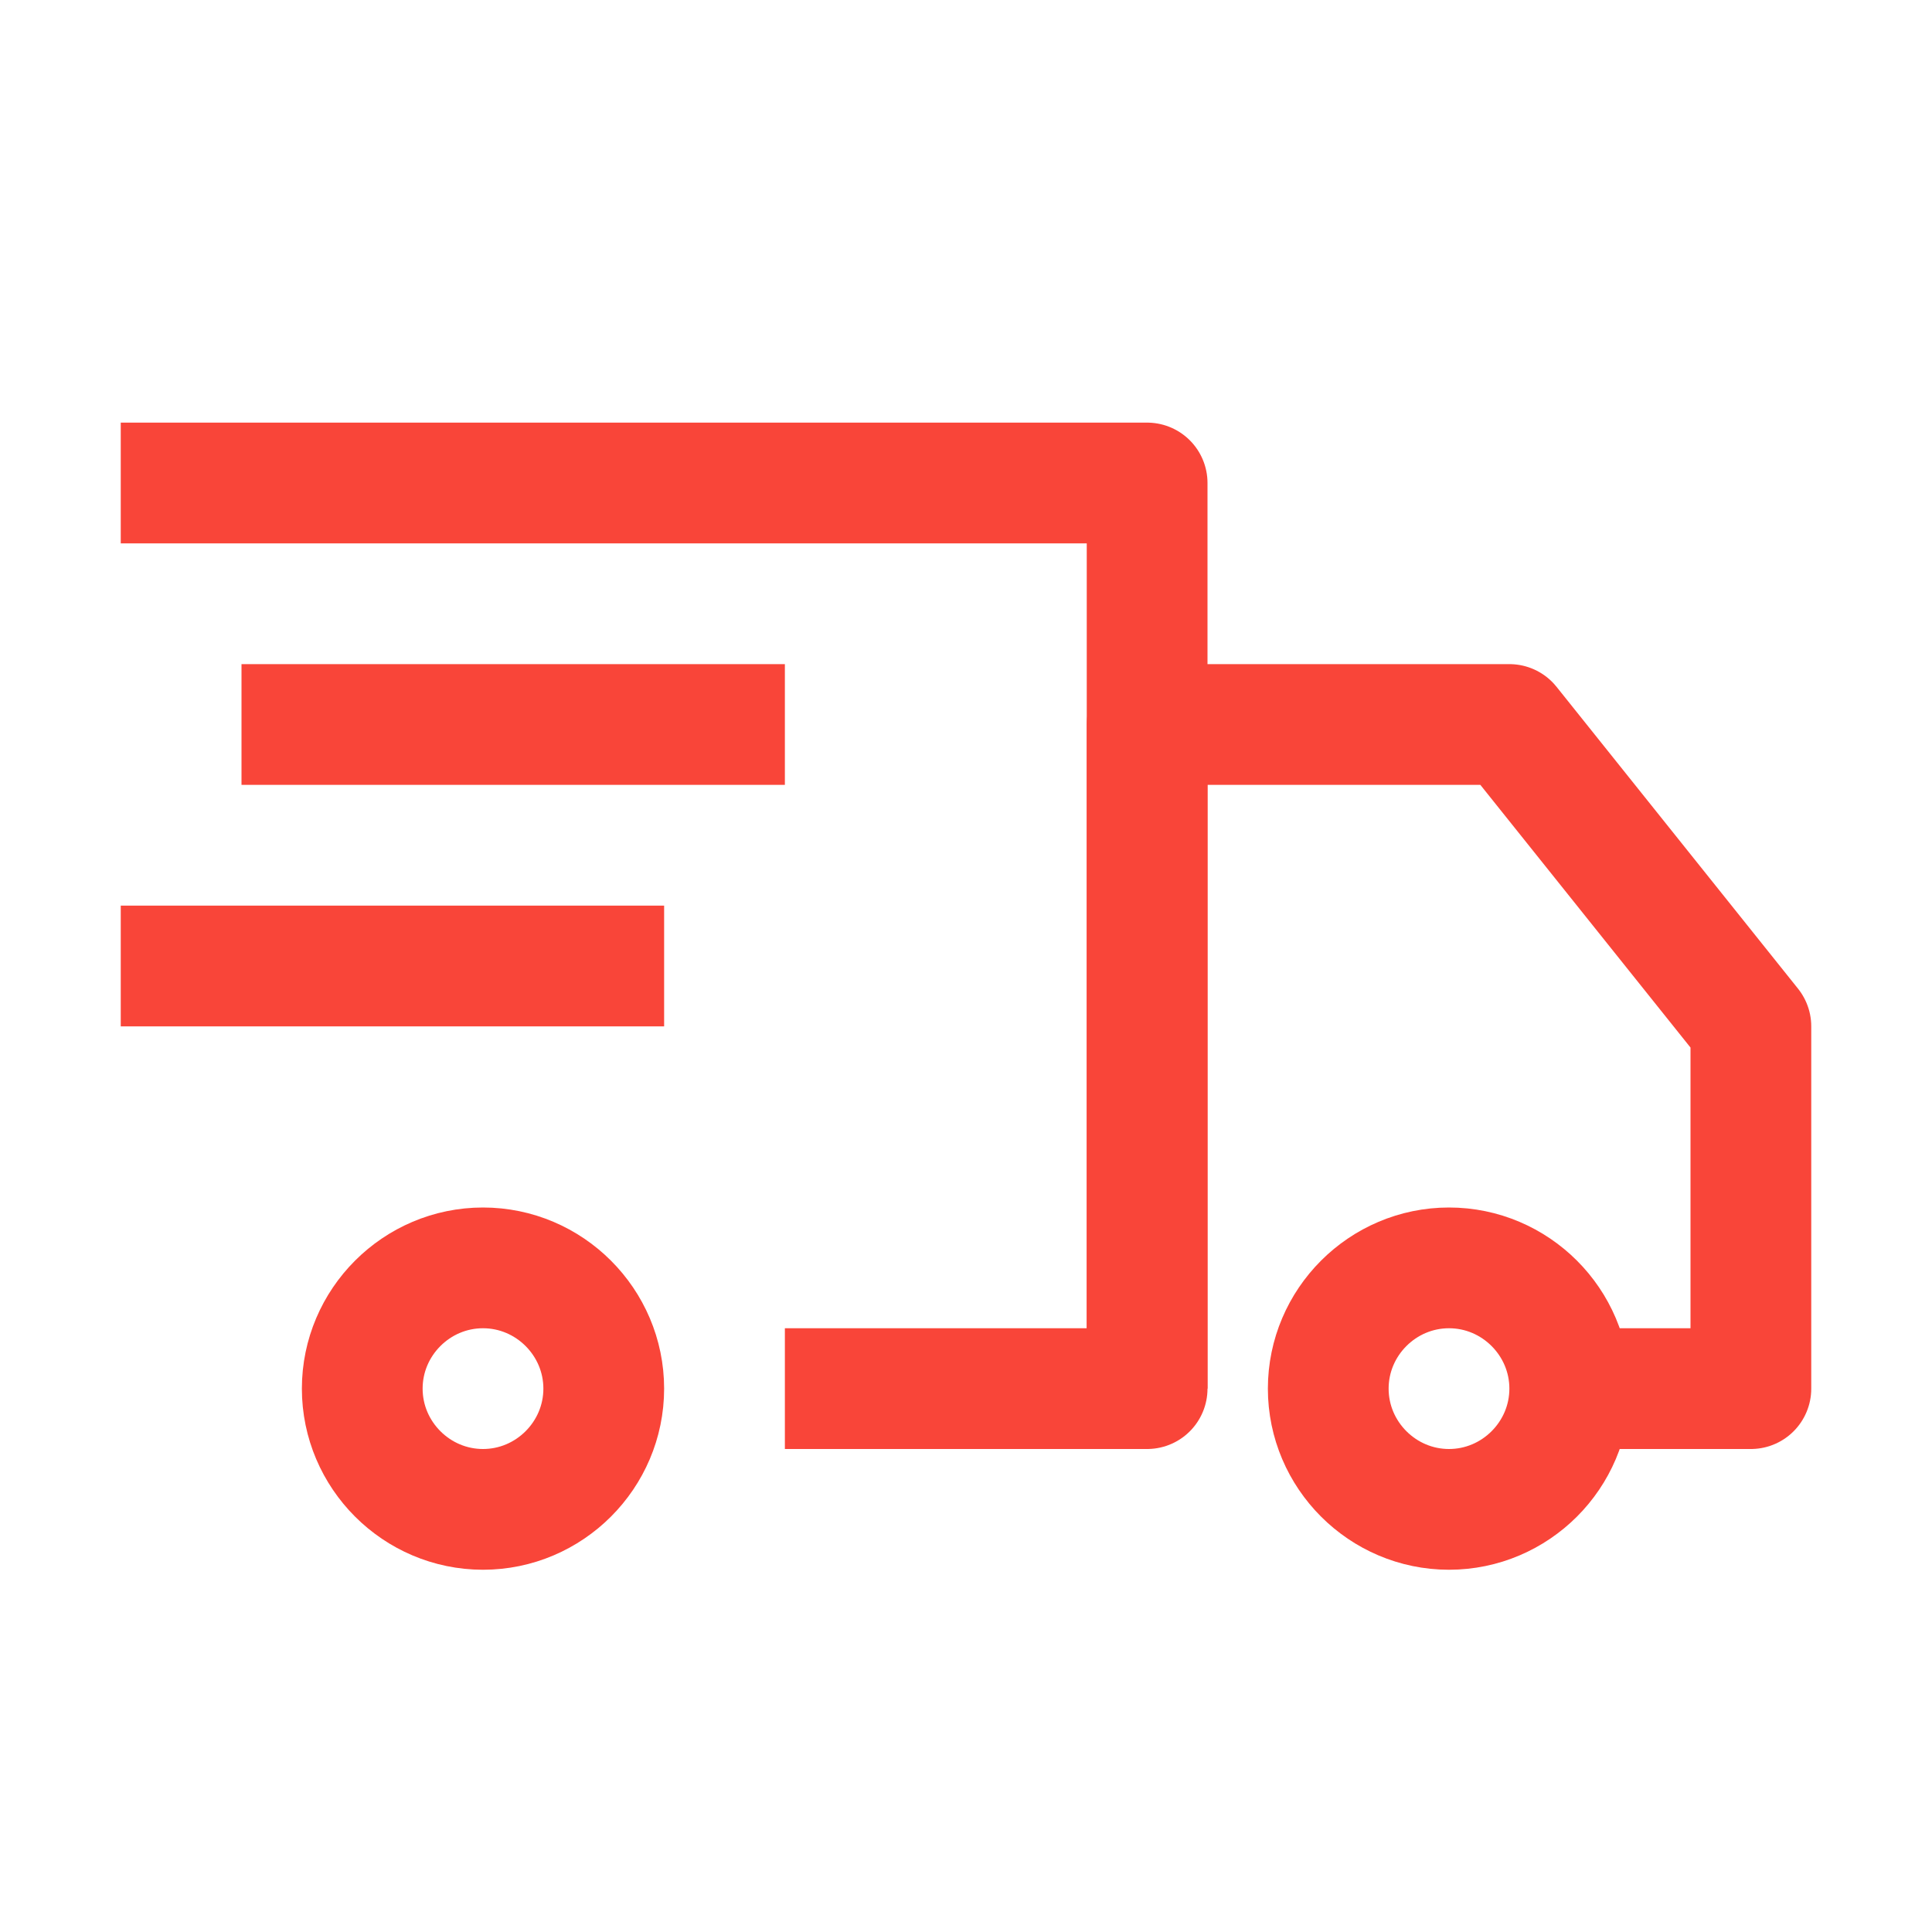
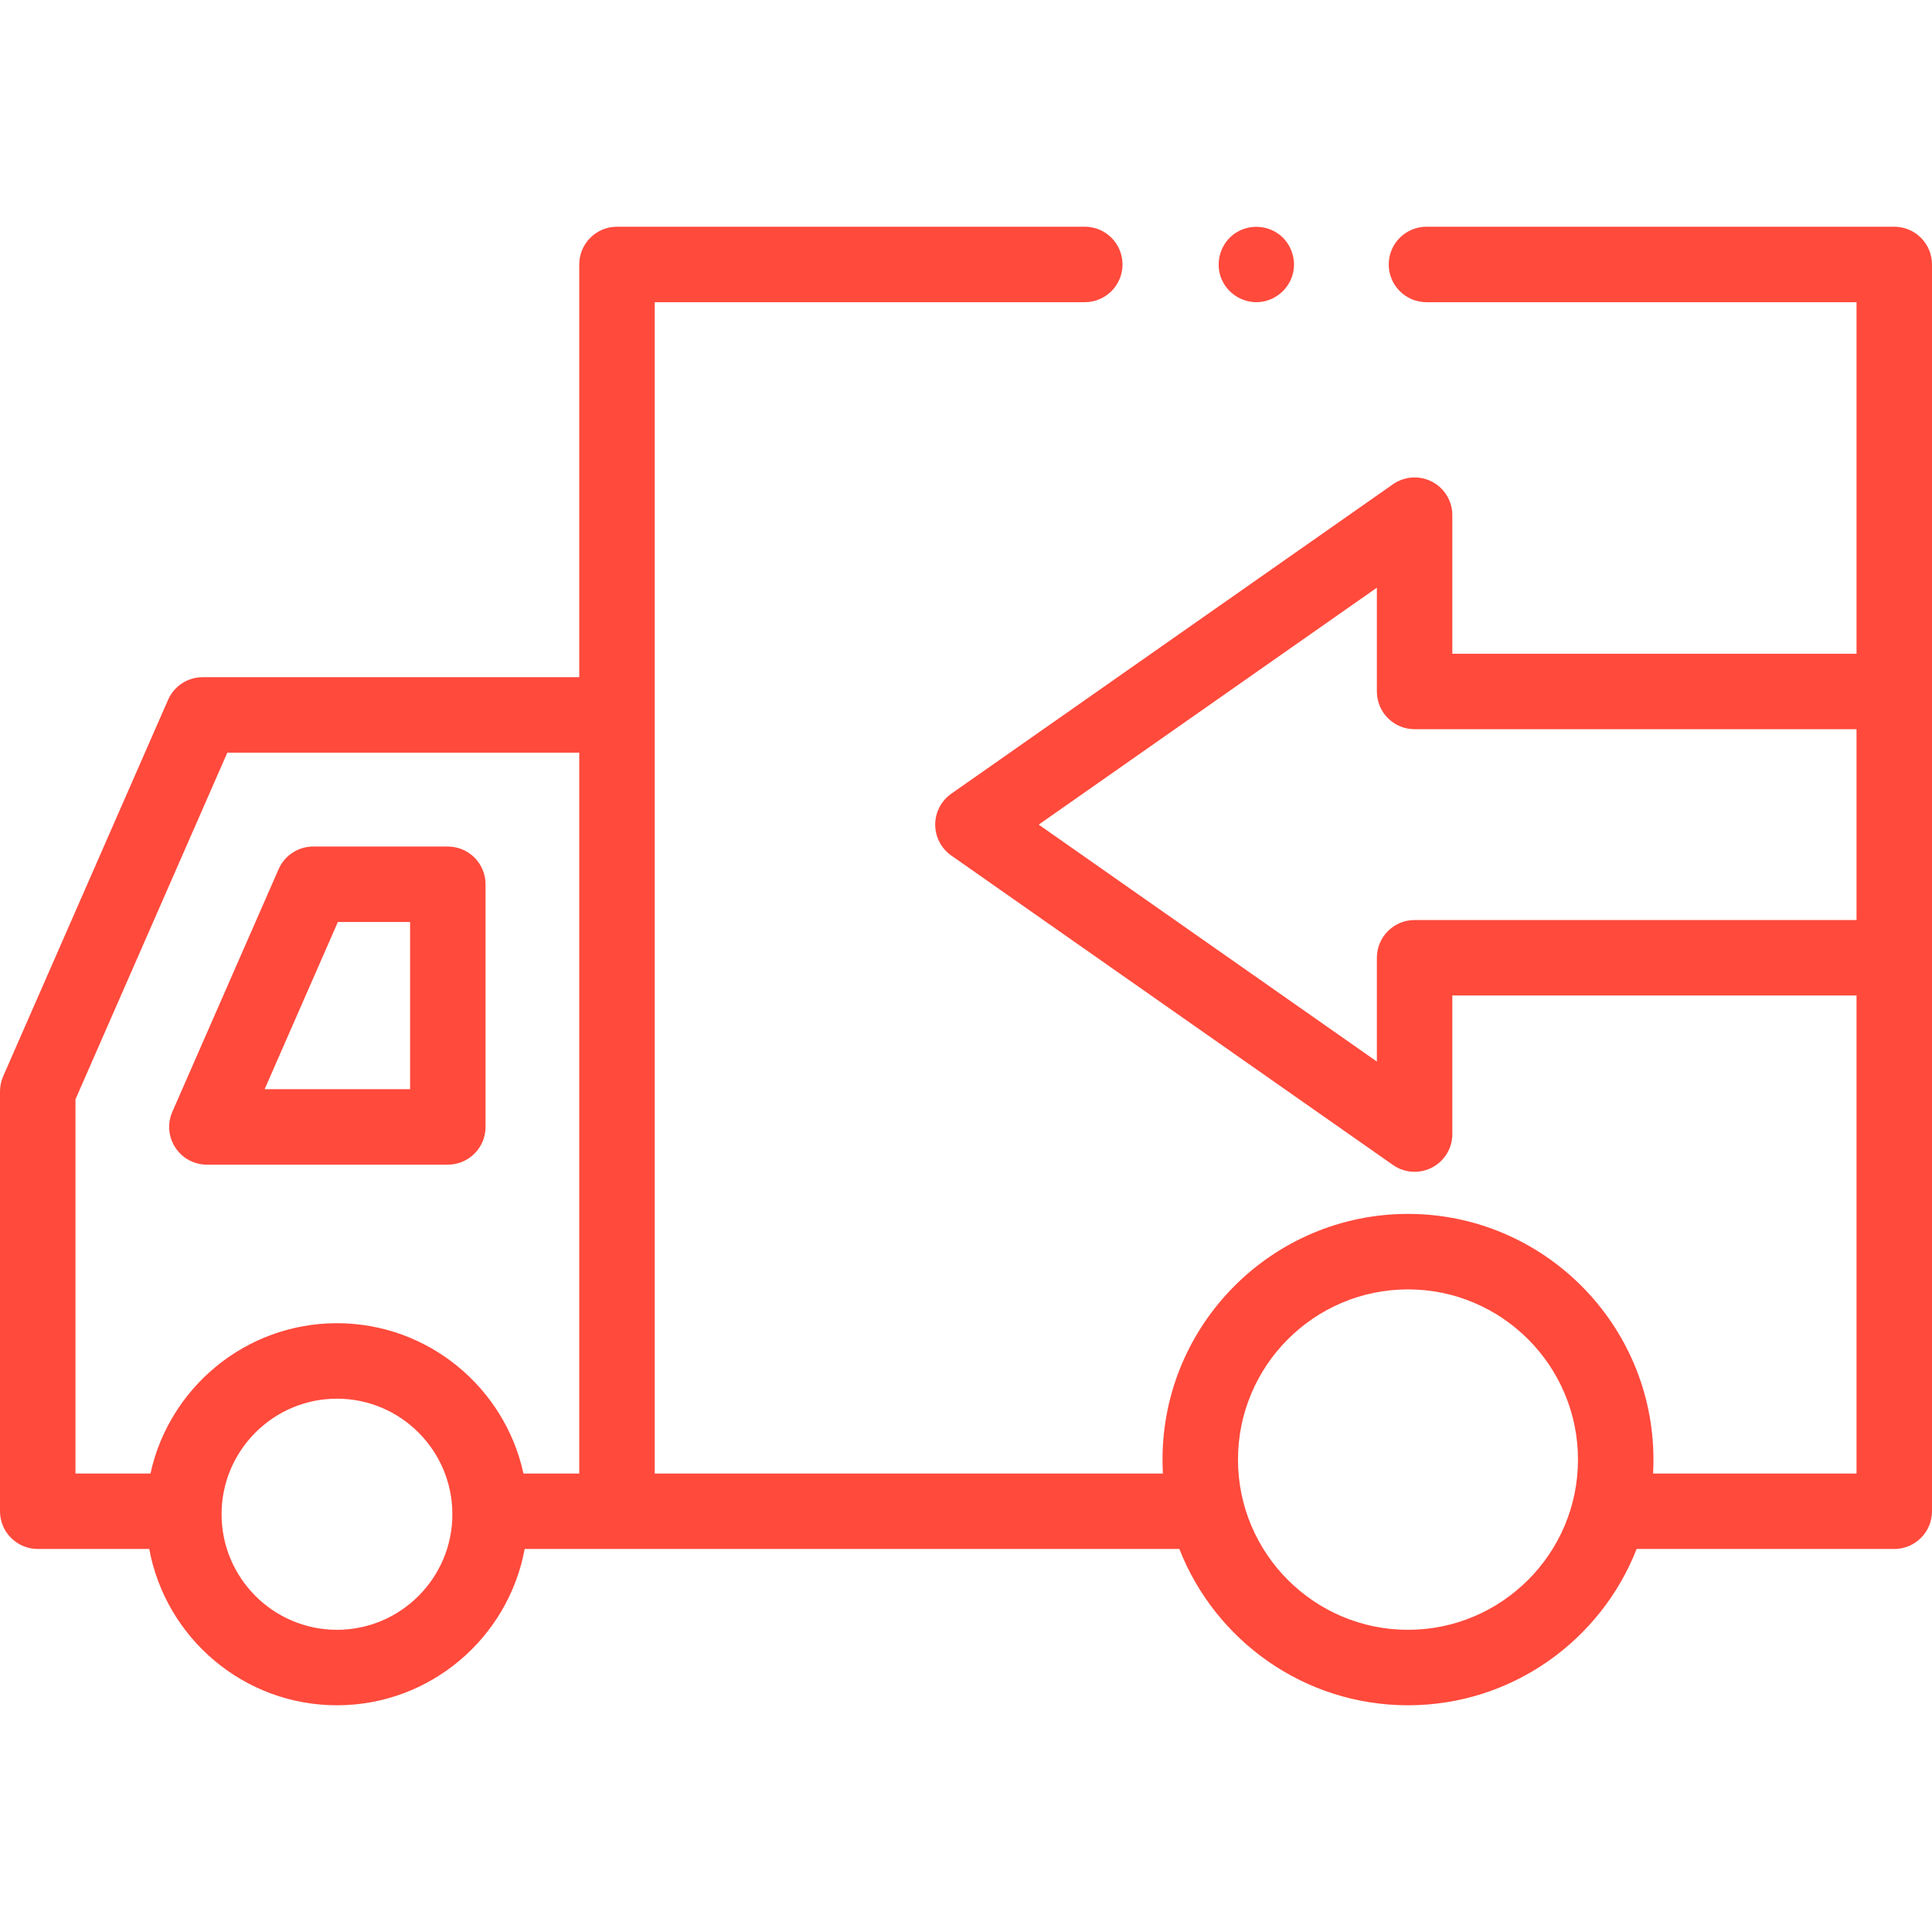
- <svg xmlns="http://www.w3.org/2000/svg" version="1.1" id="Layer_1" x="0px" y="0px" viewBox="0 0 64 64" style="enable-background:new 0 0 64 64;" xml:space="preserve">
-   <style type="text/css">
- 	.st0{fill:none;stroke:#F94539;stroke-width:4;stroke-linejoin:round;stroke-miterlimit:10;}
- </style>
-   <path class="st0" d="M4,16h34v30H26" />
-   <path class="st0" d="M48,50c2.2,0,4-1.8,4-4s-1.8-4-4-4s-4,1.8-4,4S45.8,50,48,50z" />
-   <path class="st0" d="M16,50c2.2,0,4-1.8,4-4s-1.8-4-4-4s-4,1.8-4,4S13.8,50,16,50z" />
-   <path class="st0" d="M38,46V24h12l8,10v12h-6" />
-   <path class="st0" d="M8,24h18" />
-   <path class="st0" d="M4,32h18" />
+ <svg xmlns="http://www.w3.org/2000/svg" version="1.1" width="512" height="512" x="0" y="0" viewBox="0 0 512 512" style="enable-background:new 0 0 512 512" xml:space="preserve" class="">
+   <g>
+     <g>
+       <g>
+         <g>
+           <path d="m54.832 308.648h63.843c5.522 0 10-4.478 10-10v-64.306c0-5.522-4.478-10-10-10h-35.676c-3.972 0-7.566 2.35-9.16 5.988l-28.167 64.306c-1.354 3.092-1.057 6.658.79 9.483s4.994 4.529 8.37 4.529zm34.704-64.305h19.139v44.306h-38.545z" fill="#ff4a3c" data-original="#000000" style="" class="" />
+           <path d="m502 60.084h-123.972c-5.522 0-10 4.478-10 10s4.478 10 10 10h113.972v93.166h-107.115v-36.724c0-3.729-2.075-7.149-5.384-8.871-3.307-1.721-7.299-1.46-10.354.682l-117.048 82.007c-2.671 1.871-4.262 4.928-4.262 8.189s1.591 6.318 4.262 8.189l117.048 82.007c1.714 1.201 3.722 1.811 5.739 1.811 1.578 0 3.163-.373 4.615-1.129 3.309-1.722 5.384-5.142 5.384-8.871v-36.724h107.115v126.677h-53.922c.068-1.22.103-2.449.103-3.686 0-35.901-29.182-65.109-65.05-65.109s-65.05 29.208-65.05 65.109c0 1.237.035 2.466.103 3.686h-134.677v-310.409h113.972c5.522 0 10-4.478 10-10s-4.478-10-10-10h-123.972c-5.522 0-10 4.478-10 10v109.379h-99.803c-3.972 0-7.566 2.351-9.16 5.988l-43.704 99.779c-.554 1.265-.84 2.631-.84 4.012v111.251c0 5.522 4.478 10 10 10h29.555c4.336 23.537 24.993 41.423 49.745 41.423 24.751 0 45.408-17.886 49.744-41.423h173.492c9.485 24.224 33.071 41.423 60.595 41.423s51.11-17.199 60.595-41.423h68.274c5.522 0 10-4.478 10-10v-330.409c0-5.522-4.478-10-10-10zm-482 231.252 40.241-91.873h93.266v191.03h-14.782c-4.956-22.746-25.234-39.829-49.424-39.829s-44.469 17.083-49.425 39.829h-19.876zm69.301 140.58c-16.863 0-30.583-13.738-30.583-30.626s13.72-30.626 30.583-30.626 30.582 13.738 30.582 30.626-13.719 30.626-30.582 30.626zm283.831 0c-24.841 0-45.05-20.235-45.05-45.108s20.209-45.109 45.05-45.109 45.05 20.236 45.05 45.109-20.209 45.108-45.05 45.108zm1.753-188.1c-5.522 0-10 4.478-10 10v27.507l-89.62-62.79 89.62-62.79v27.507c0 5.522 4.478 10 10 10h117.115v50.566z" fill="#ff4a3c" data-original="#000000" style="" class="" />
+           <path d="m323.7 73.91c1.632 3.915 5.659 6.419 9.892 6.149 4.229-.269 7.895-3.302 8.998-7.384 1.085-4.017-.526-8.459-3.964-10.814-3.301-2.261-7.708-2.335-11.085-.189-4.029 2.561-5.674 7.835-3.841 12.238z" fill="#ff4a3c" data-original="#000000" style="" class="" />
+         </g>
+       </g>
+     </g>
+   </g>
</svg>
